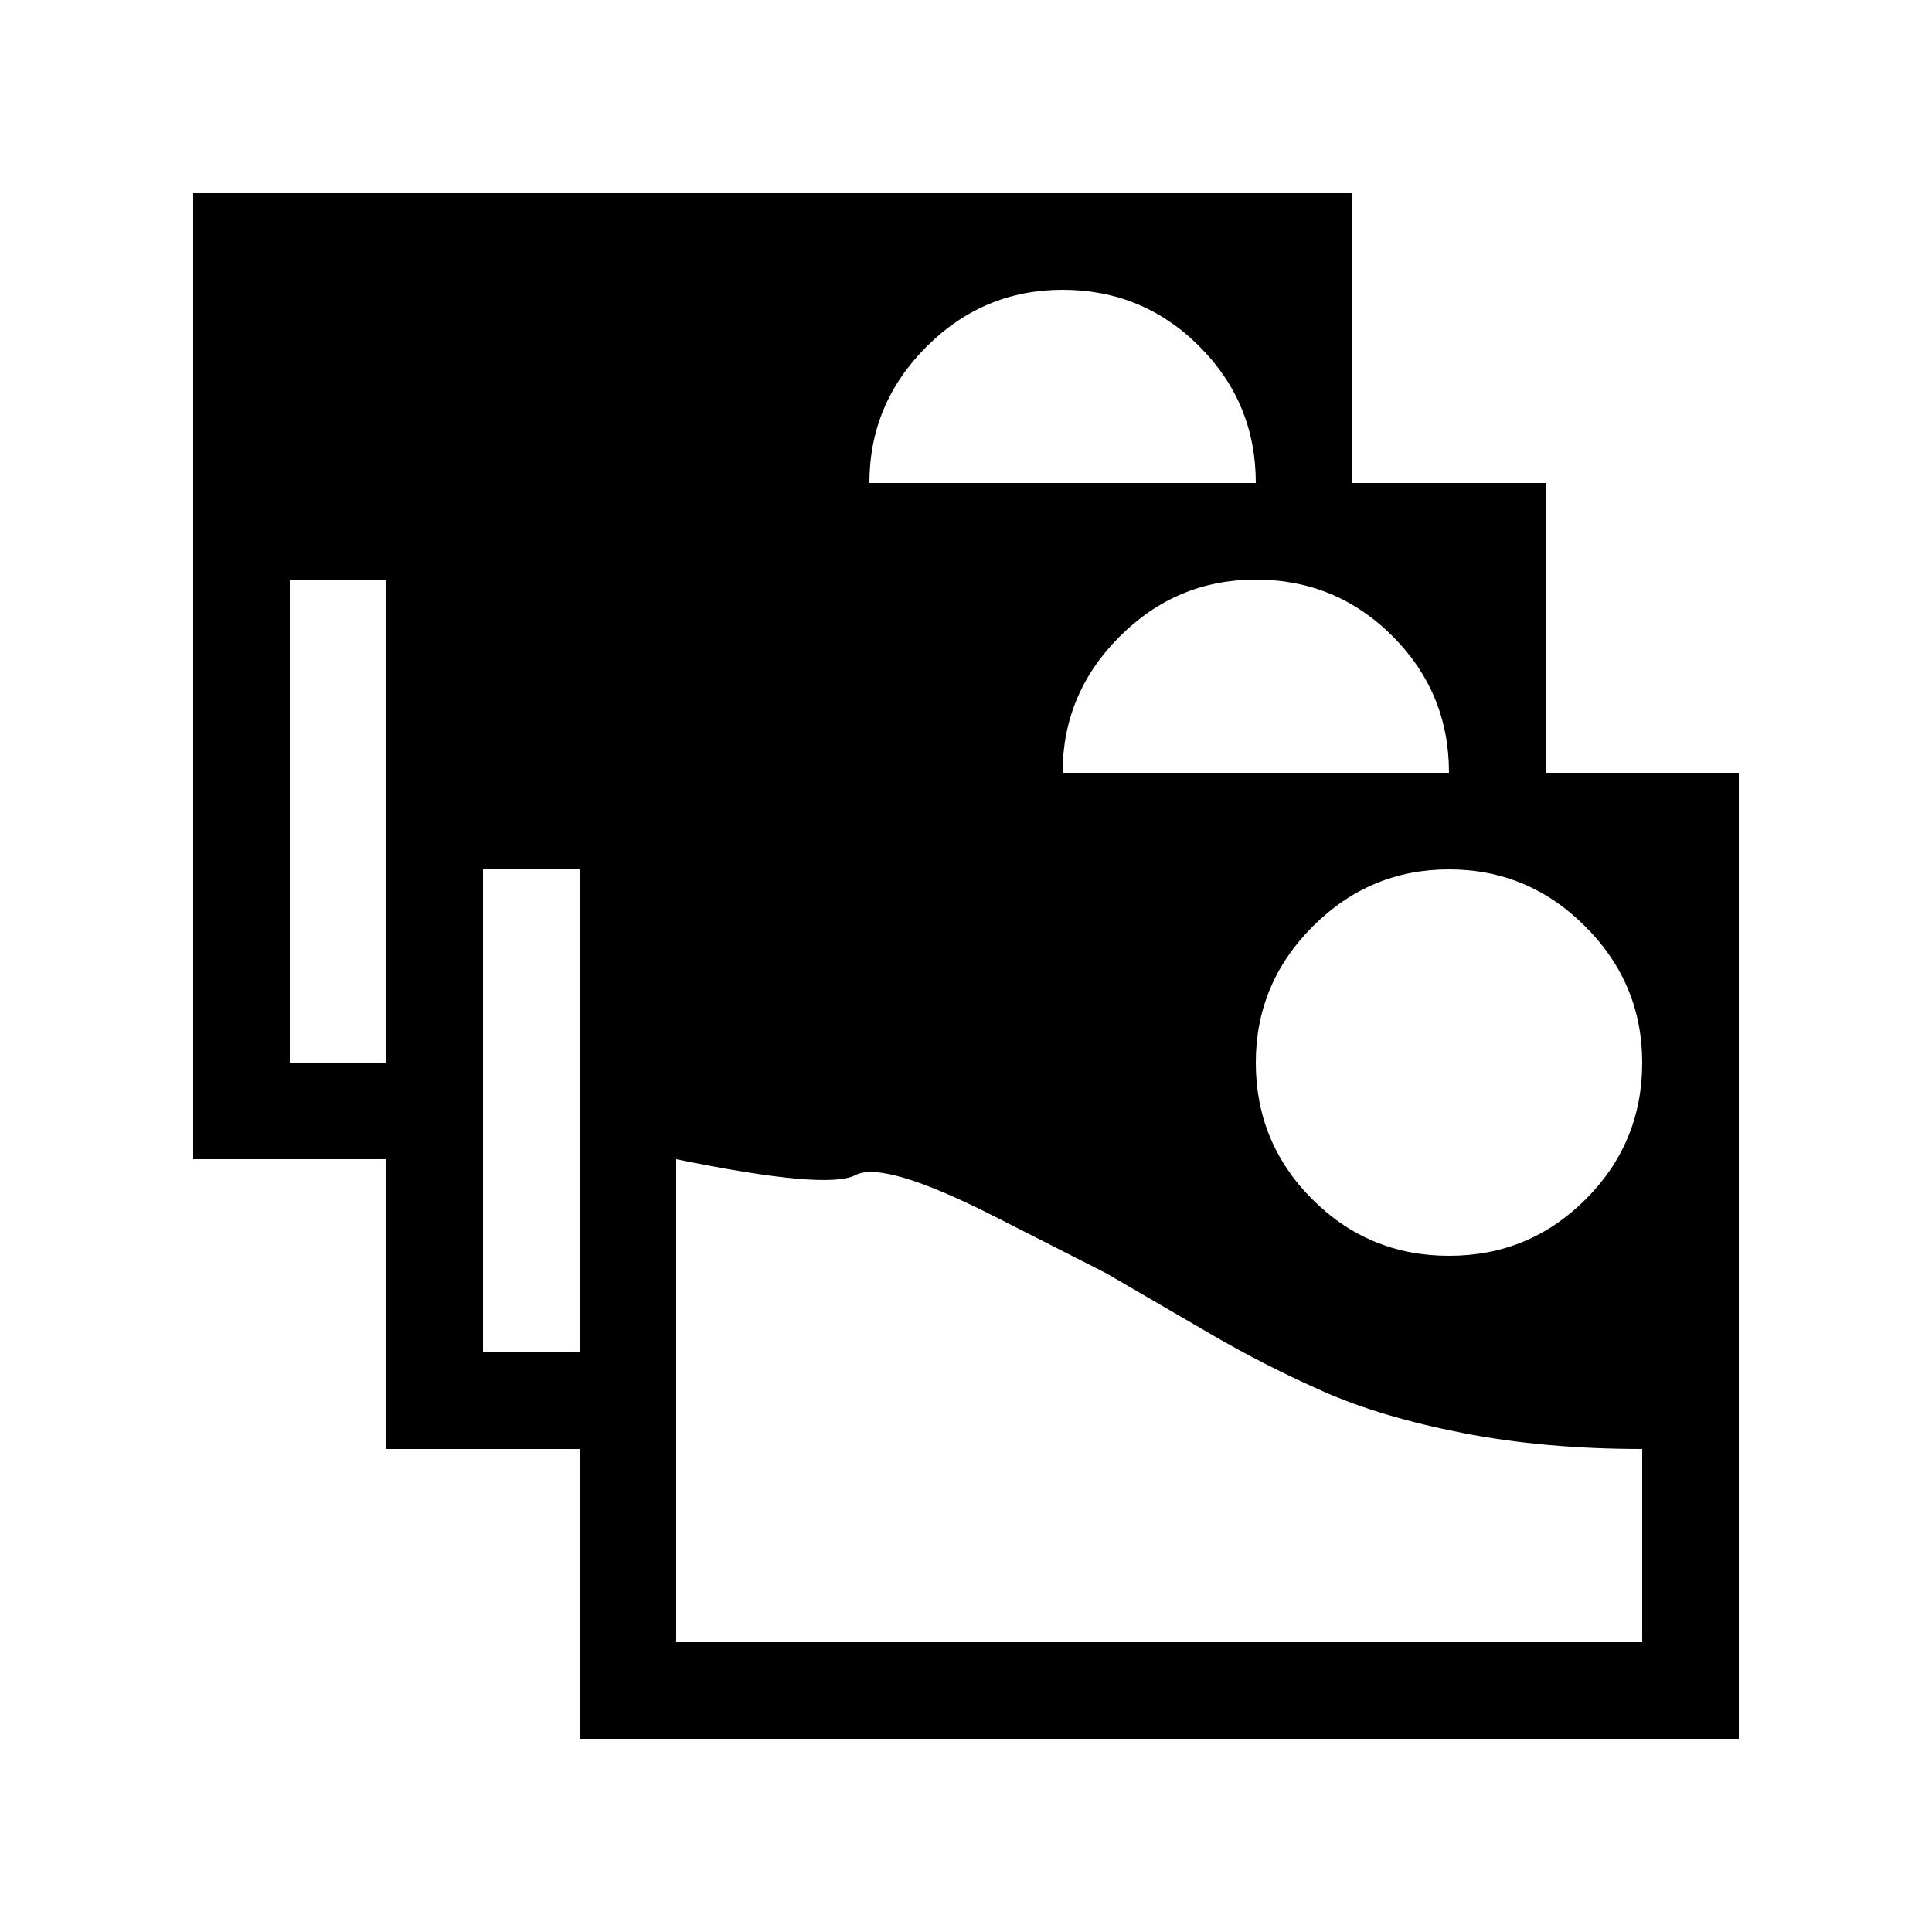
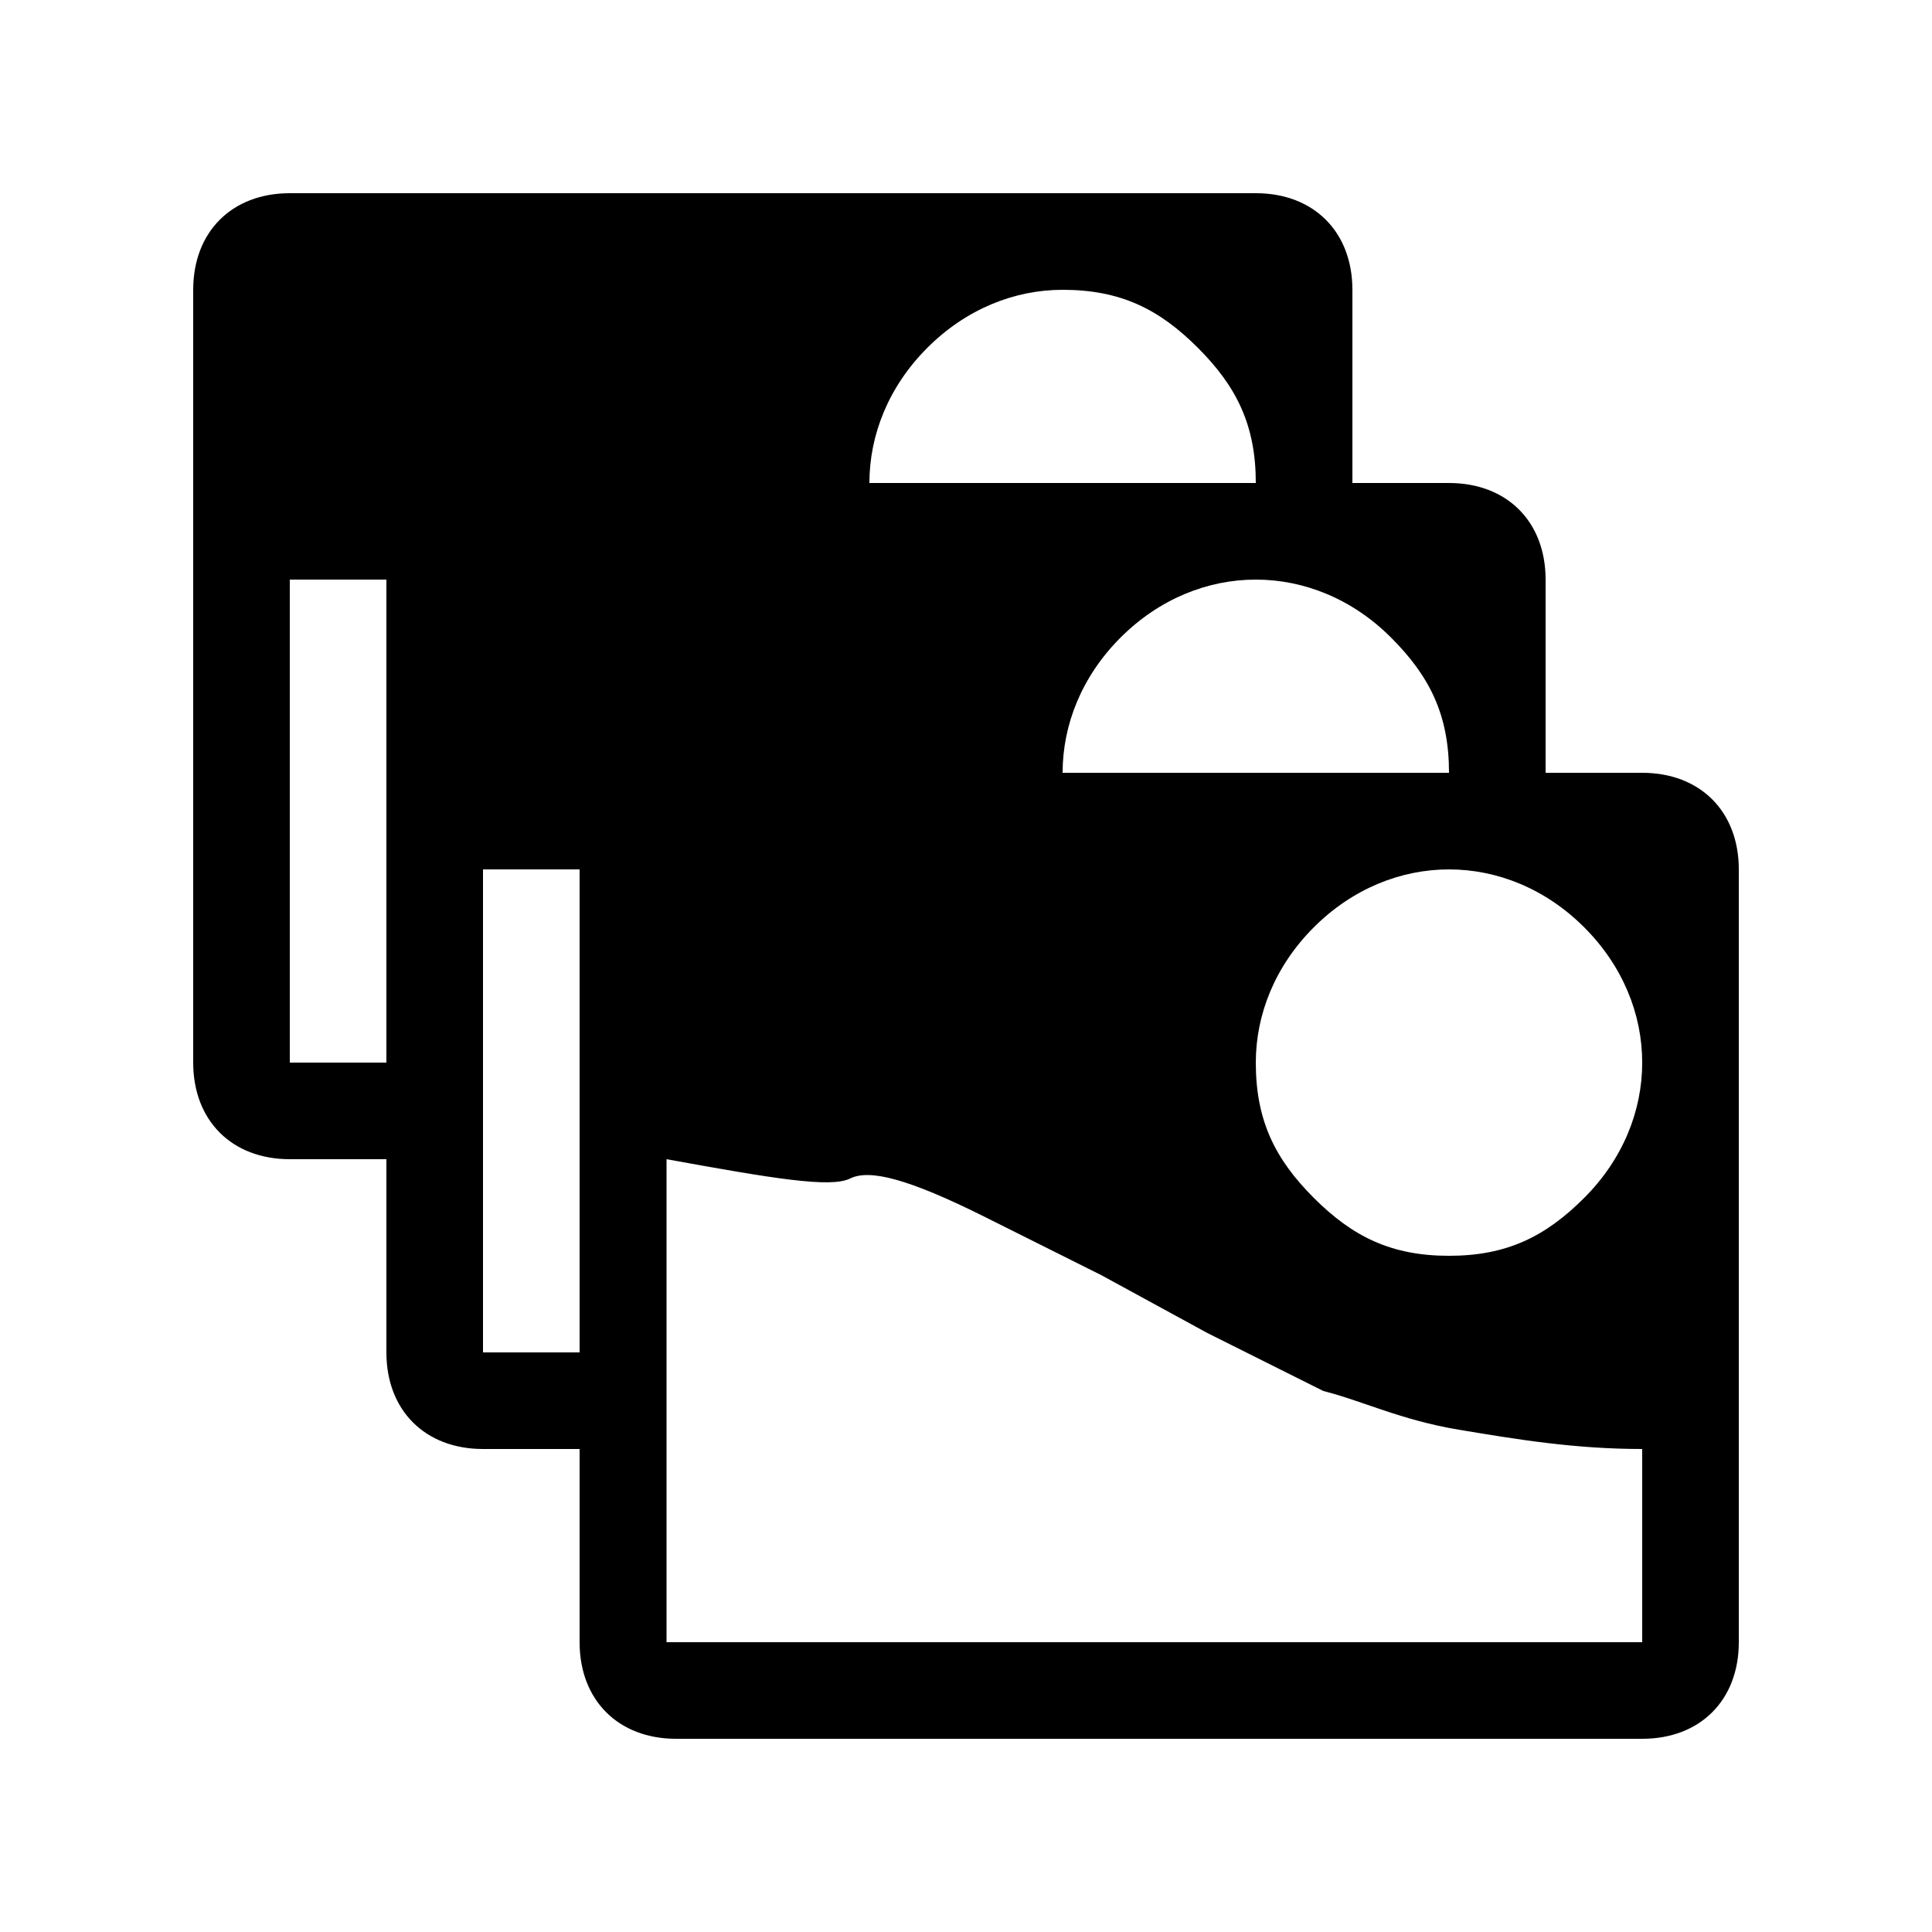
- <svg xmlns="http://www.w3.org/2000/svg" version="1.1" width="20" height="20" viewBox="0 0 20 20">
-   <g>
- </g>
-   <path d="M4 15v-3h-2v-10h12v3h2v3h2v10h-12v-3h-2zM11 3q-0.82 0-1.41 0.59t-0.59 1.41h4q0-0.83-0.585-1.415t-1.415-0.585zM4 11v-5h-1v5h1zM11 8h4q0-0.83-0.585-1.415t-1.415-0.585q-0.82 0-1.41 0.59t-0.59 1.41zM6 14v-5h-1v5h1zM15 13q0.83 0 1.415-0.585t0.585-1.415q0-0.82-0.59-1.41t-1.41-0.59-1.41 0.59-0.59 1.41q0 0.83 0.585 1.415t1.415 0.585zM17 17v-2q-1.010 0-1.855-0.165t-1.445-0.43-1.15-0.585l-1.1-0.64t-1.15-0.585-1.445-0.43-1.855-0.165v5h10z" fill="#000000" />
+ <svg xmlns="http://www.w3.org/2000/svg" version="1.1" id="Layer_1" x="0px" y="0px" viewBox="-295 387 20 20" style="enable-background:new -295 387 20 20;" xml:space="preserve">
+   <path d="M-291,401v-2h-1c-0.6,0-1-0.4-1-1v-8c0-0.6,0.4-1,1-1h10c0.6,0,1,0.4,1,1v2h1c0.6,0,1,0.4,1,1v2h1c0.6,0,1,0.4,1,1v8  c0,0.6-0.4,1-1,1h-10c-0.6,0-1-0.4-1-1v-2h-1C-290.6,402-291,401.6-291,401z M-284,390c-0.5,0-1,0.2-1.4,0.6s-0.6,0.9-0.6,1.4h4  c0-0.6-0.2-1-0.6-1.4C-283,390.2-283.4,390-284,390z M-291,398v-5h-1v5H-291z M-284,395h4c0-0.6-0.2-1-0.6-1.4  c-0.4-0.4-0.9-0.6-1.4-0.6c-0.5,0-1,0.2-1.4,0.6S-284,394.5-284,395z M-289,401v-5h-1v5H-289z M-280,400c0.6,0,1-0.2,1.4-0.6  c0.4-0.4,0.6-0.9,0.6-1.4c0-0.5-0.2-1-0.6-1.4s-0.9-0.6-1.4-0.6s-1,0.2-1.4,0.6s-0.6,0.9-0.6,1.4c0,0.6,0.2,1,0.6,1.4  C-281,399.8-280.6,400-280,400z M-278,404v-2c-0.7,0-1.3-0.1-1.9-0.2c-0.6-0.1-1-0.3-1.4-0.4c-0.4-0.2-0.8-0.4-1.2-0.6l-1.1-0.6  c0,0-0.4-0.2-1.2-0.6c-0.8-0.4-1.2-0.5-1.4-0.4c-0.2,0.1-0.8,0-1.9-0.2v5C-288,404-278,404-278,404z" />
</svg>
